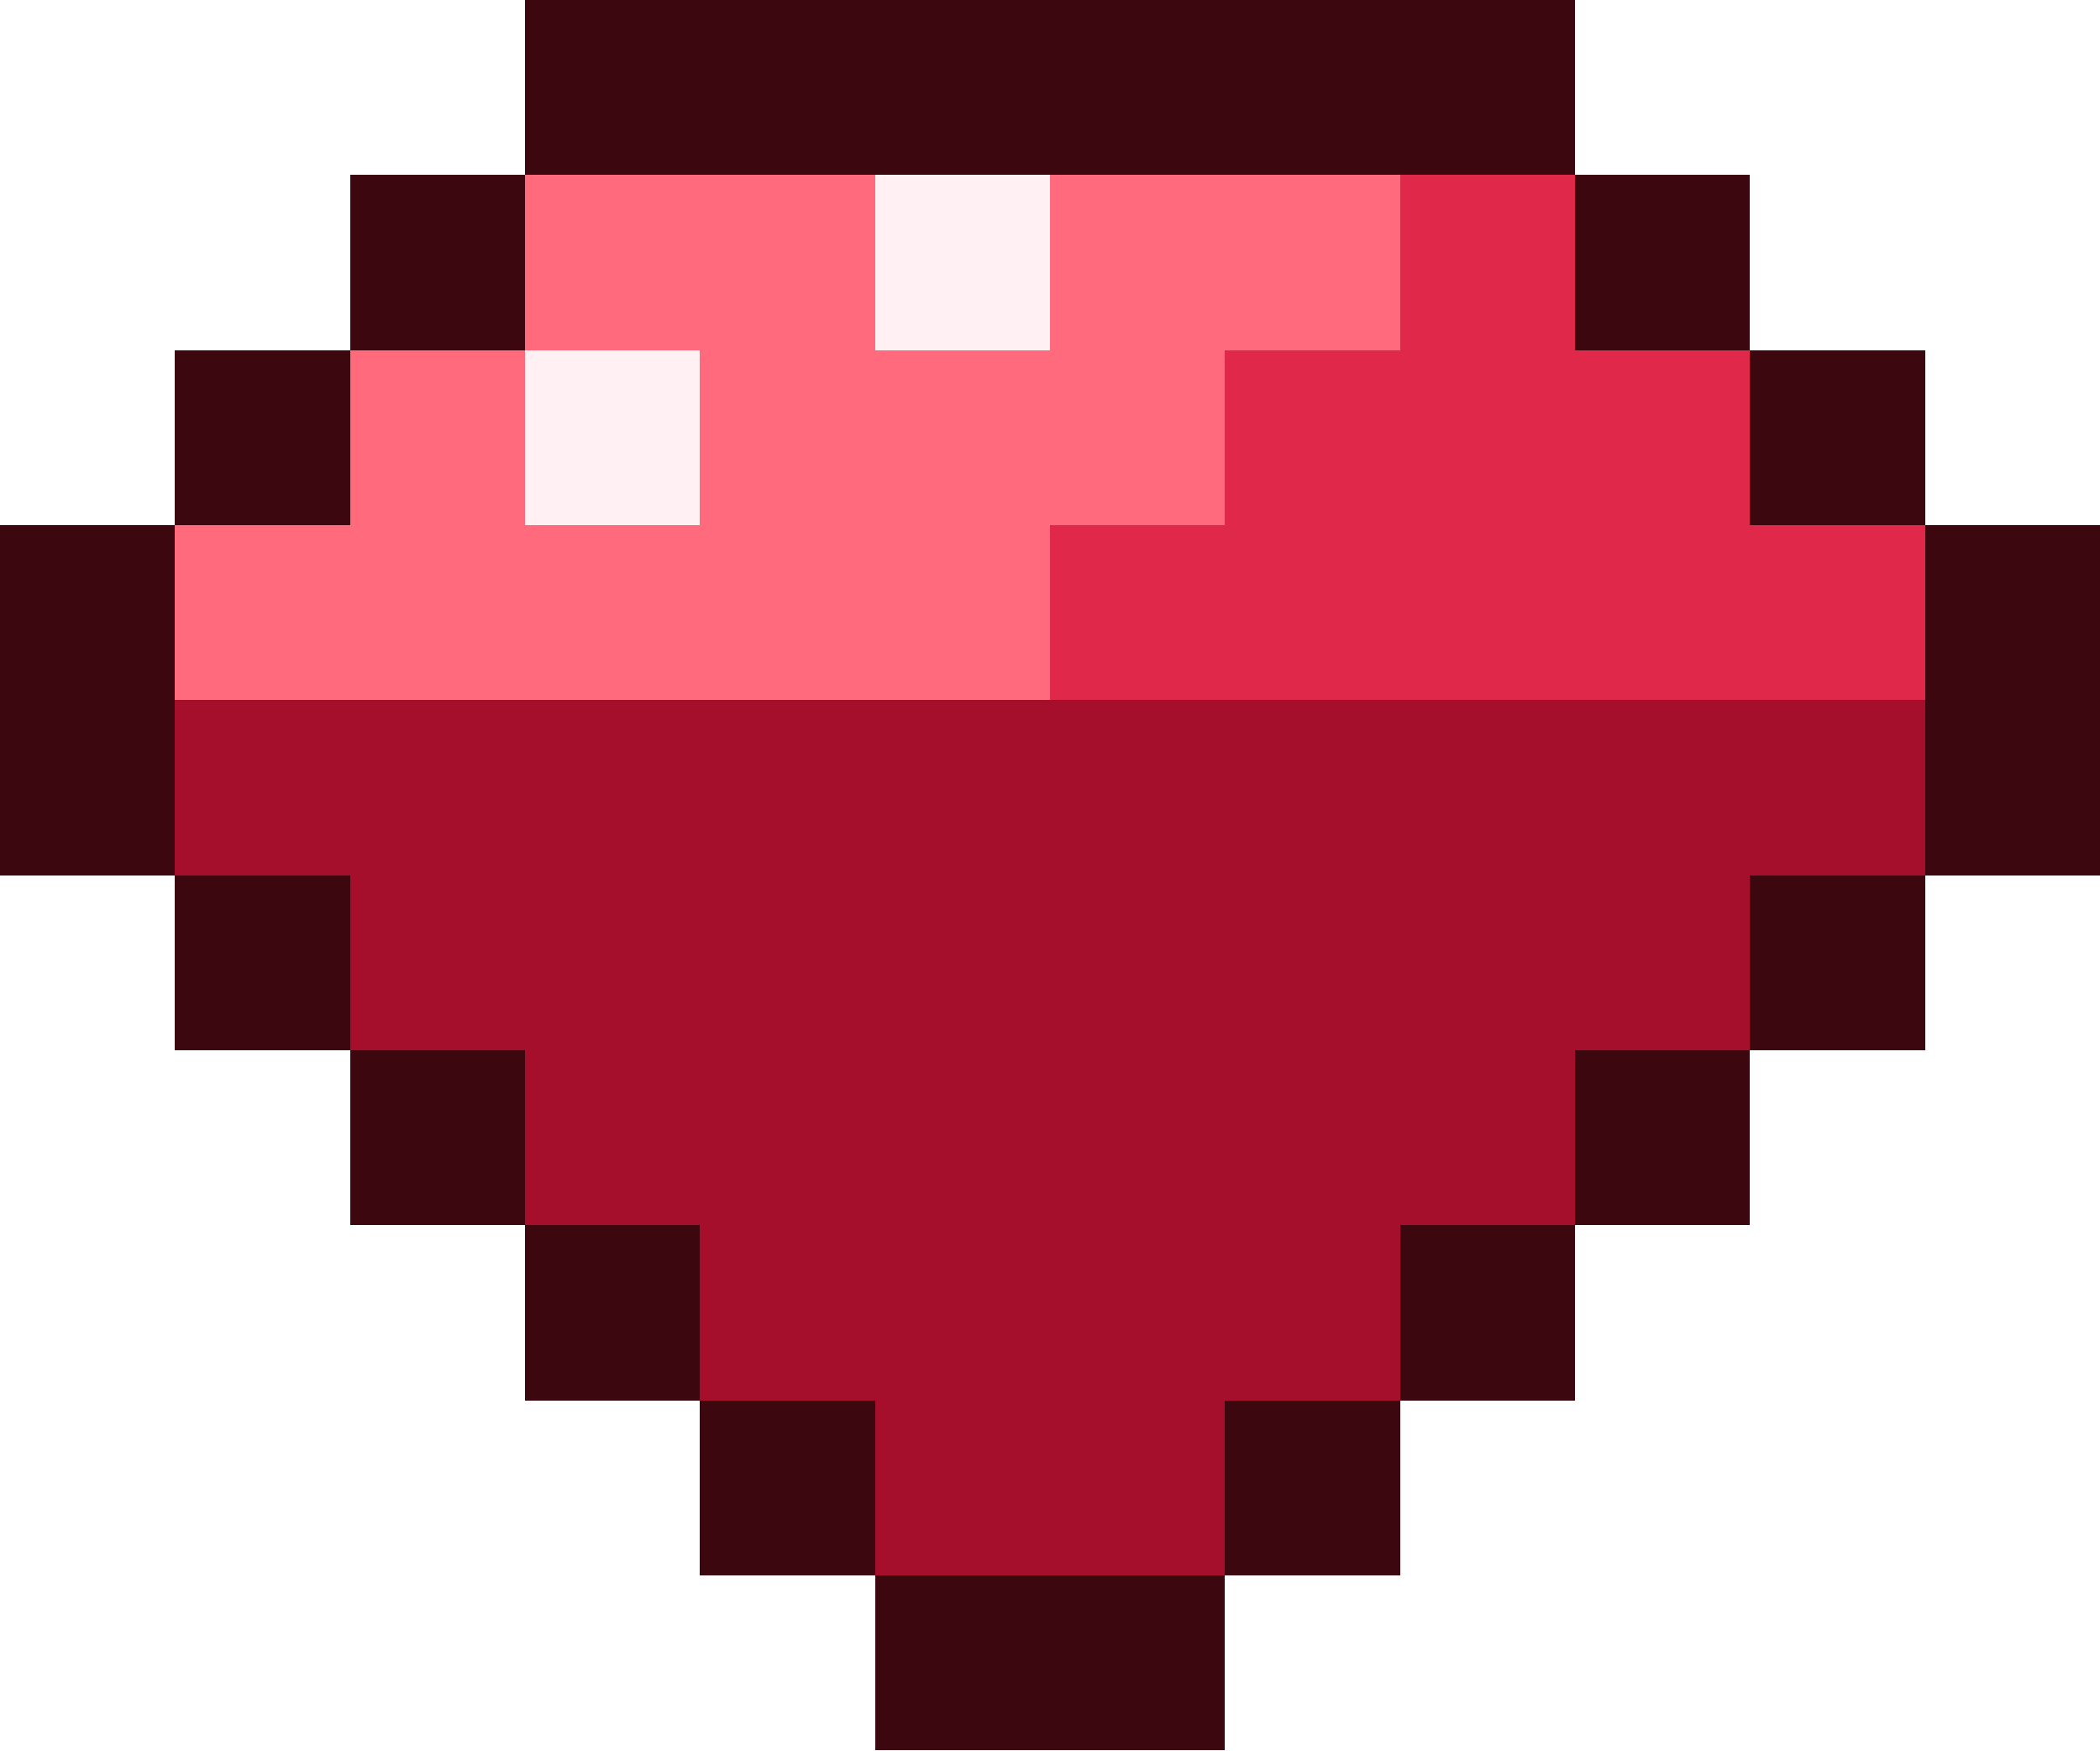
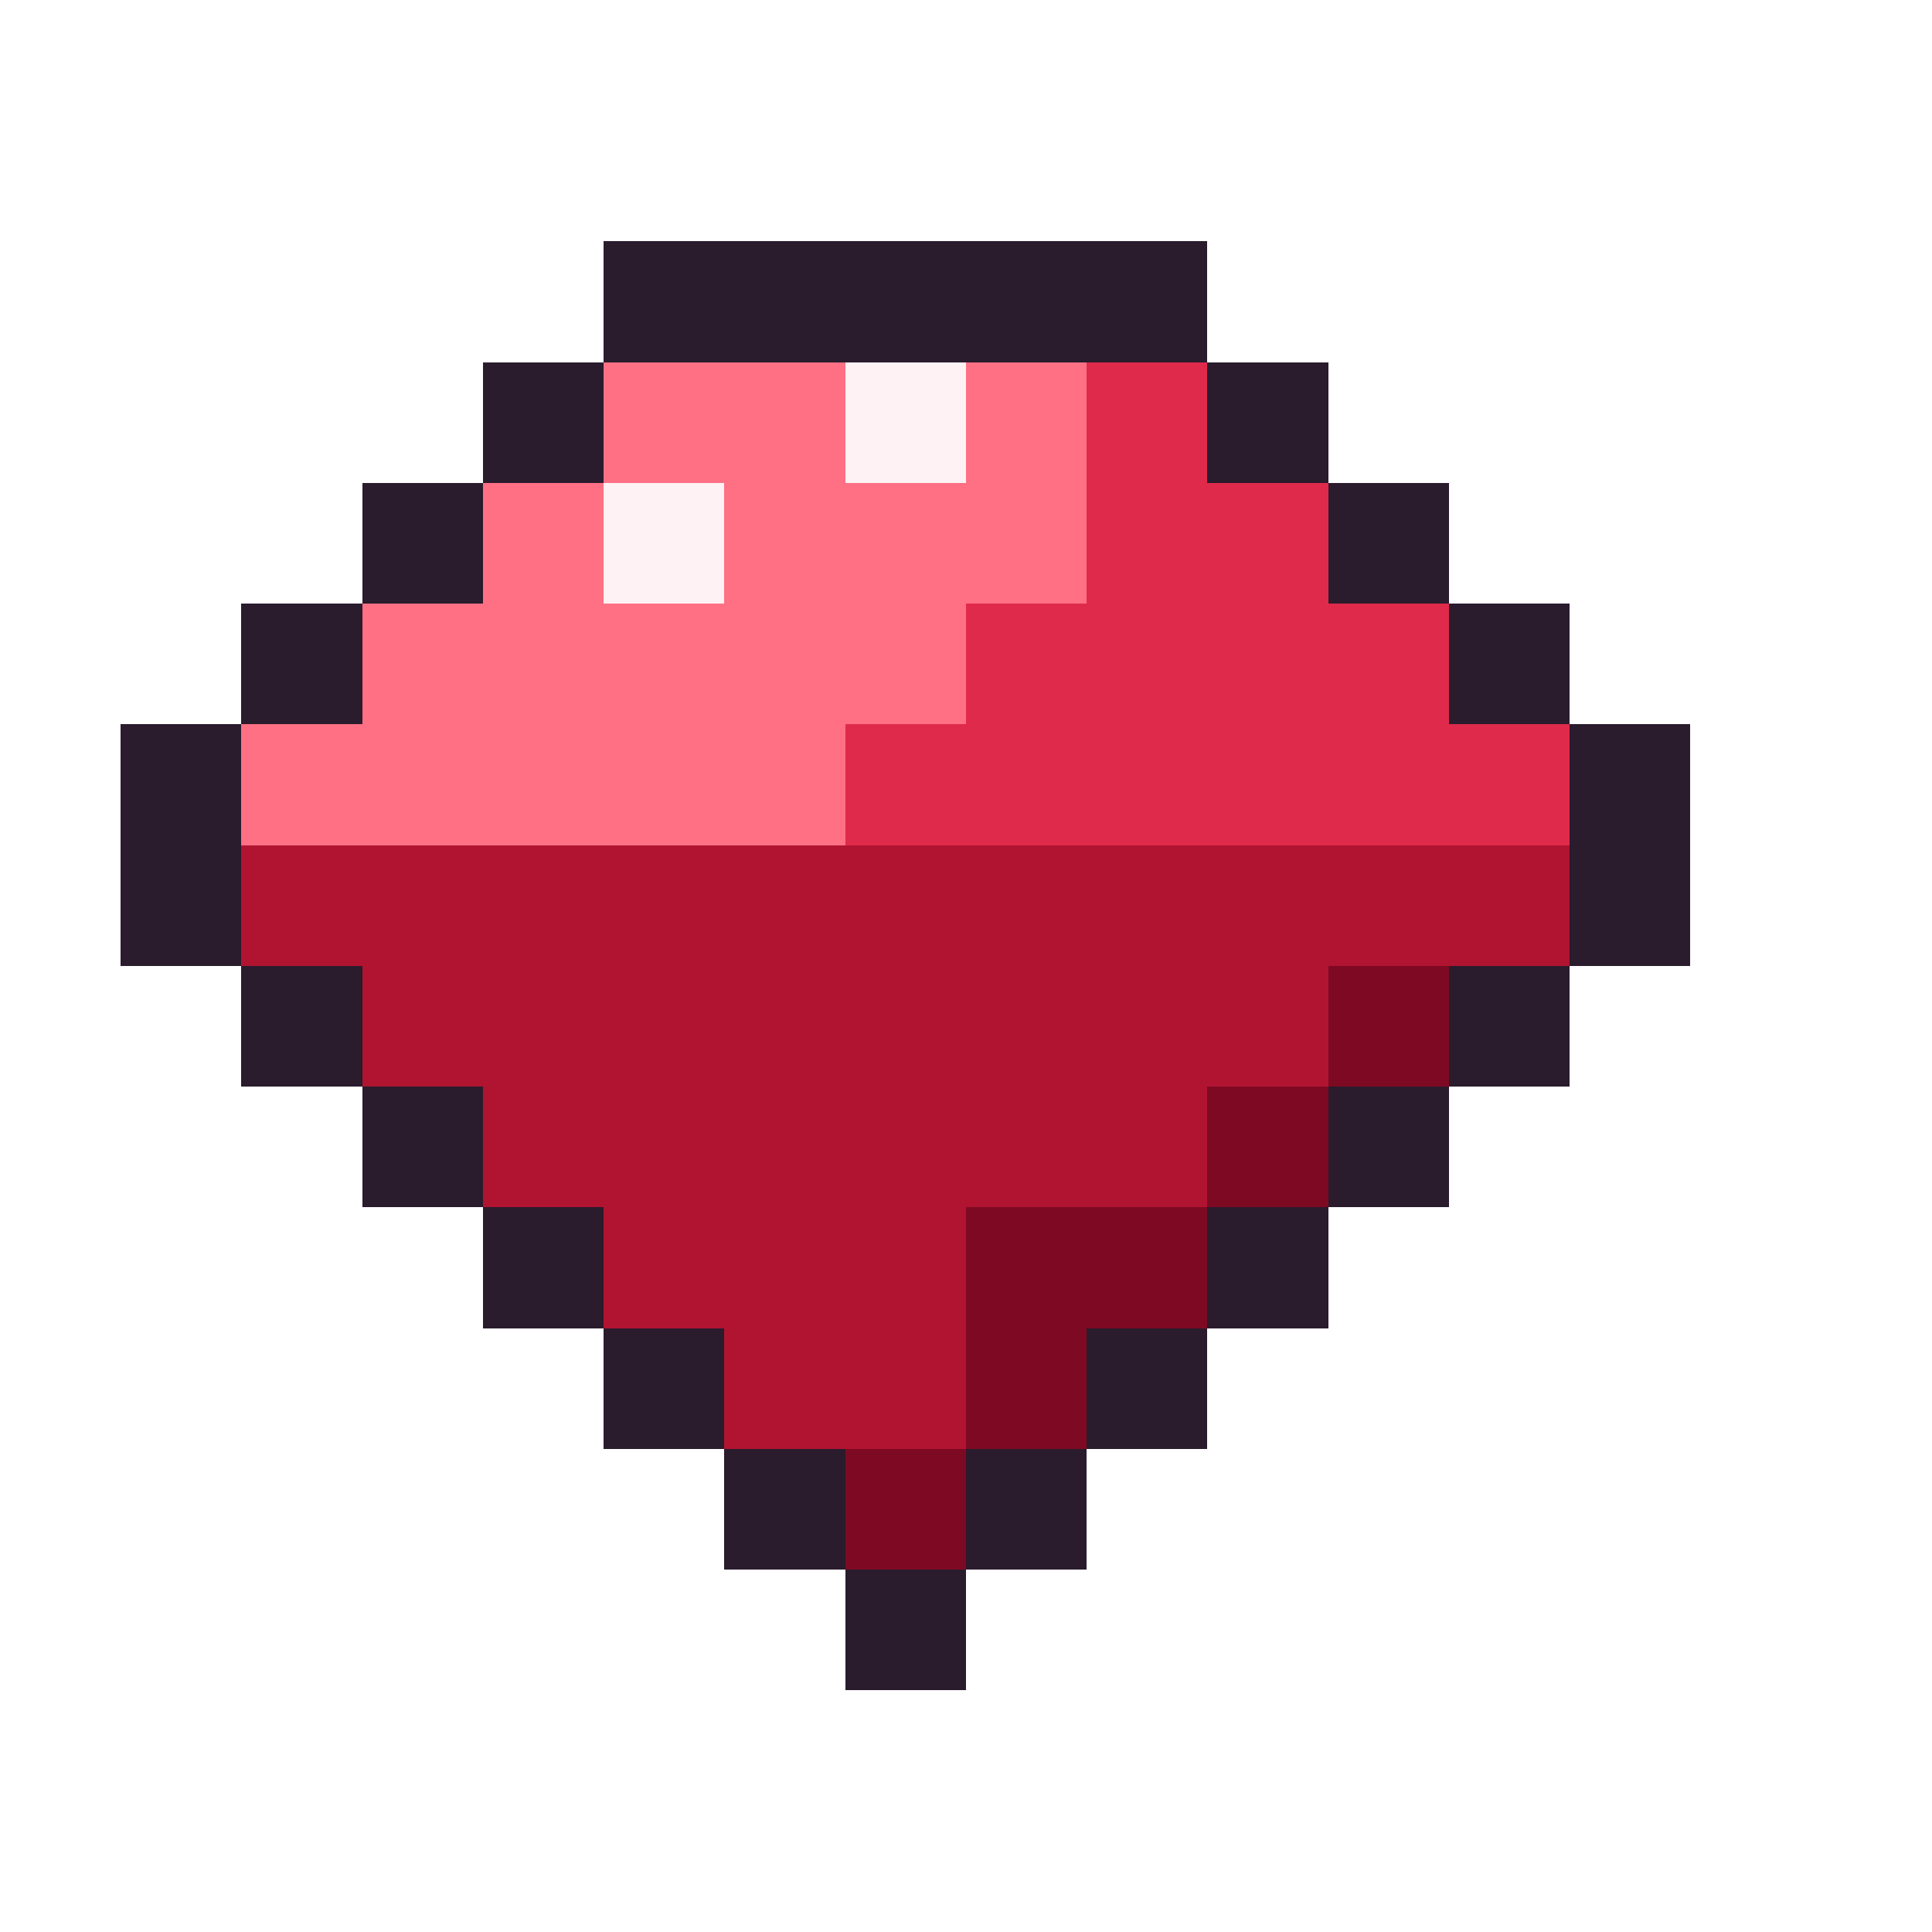
- <svg xmlns="http://www.w3.org/2000/svg" width="24" height="20" viewBox="0 0 24 20" shape-rendering="crispEdges">
-   <rect x="6" y="0" width="2" height="2" fill="#3d0710" />
-   <rect x="8" y="0" width="2" height="2" fill="#3d0710" />
-   <rect x="10" y="0" width="2" height="2" fill="#3d0710" />
-   <rect x="12" y="0" width="2" height="2" fill="#3d0710" />
-   <rect x="14" y="0" width="2" height="2" fill="#3d0710" />
-   <rect x="16" y="0" width="2" height="2" fill="#3d0710" />
-   <rect x="4" y="2" width="2" height="2" fill="#3d0710" />
-   <rect x="6" y="2" width="2" height="2" fill="#ff6b7d" />
-   <rect x="8" y="2" width="2" height="2" fill="#ff6b7d" />
-   <rect x="10" y="2" width="2" height="2" fill="#fff1f3" />
-   <rect x="12" y="2" width="2" height="2" fill="#ff6b7d" />
-   <rect x="14" y="2" width="2" height="2" fill="#ff6b7d" />
-   <rect x="16" y="2" width="2" height="2" fill="#e0294a" />
-   <rect x="18" y="2" width="2" height="2" fill="#3d0710" />
-   <rect x="2" y="4" width="2" height="2" fill="#3d0710" />
-   <rect x="4" y="4" width="2" height="2" fill="#ff6b7d" />
-   <rect x="6" y="4" width="2" height="2" fill="#fff1f3" />
-   <rect x="8" y="4" width="2" height="2" fill="#ff6b7d" />
-   <rect x="10" y="4" width="2" height="2" fill="#ff6b7d" />
-   <rect x="12" y="4" width="2" height="2" fill="#ff6b7d" />
-   <rect x="14" y="4" width="2" height="2" fill="#e0294a" />
-   <rect x="16" y="4" width="2" height="2" fill="#e0294a" />
-   <rect x="18" y="4" width="2" height="2" fill="#e0294a" />
-   <rect x="20" y="4" width="2" height="2" fill="#3d0710" />
-   <rect x="0" y="6" width="2" height="2" fill="#3d0710" />
-   <rect x="2" y="6" width="2" height="2" fill="#ff6b7d" />
-   <rect x="4" y="6" width="2" height="2" fill="#ff6b7d" />
-   <rect x="6" y="6" width="2" height="2" fill="#ff6b7d" />
-   <rect x="8" y="6" width="2" height="2" fill="#ff6b7d" />
-   <rect x="10" y="6" width="2" height="2" fill="#ff6b7d" />
-   <rect x="12" y="6" width="2" height="2" fill="#e0294a" />
-   <rect x="14" y="6" width="2" height="2" fill="#e0294a" />
-   <rect x="16" y="6" width="2" height="2" fill="#e0294a" />
-   <rect x="18" y="6" width="2" height="2" fill="#e0294a" />
-   <rect x="20" y="6" width="2" height="2" fill="#e0294a" />
-   <rect x="22" y="6" width="2" height="2" fill="#3d0710" />
-   <rect x="0" y="8" width="2" height="2" fill="#3d0710" />
-   <rect x="2" y="8" width="2" height="2" fill="#a50f2b" />
-   <rect x="4" y="8" width="2" height="2" fill="#a50f2b" />
-   <rect x="6" y="8" width="2" height="2" fill="#a50f2b" />
-   <rect x="8" y="8" width="2" height="2" fill="#a50f2b" />
-   <rect x="10" y="8" width="2" height="2" fill="#a50f2b" />
-   <rect x="12" y="8" width="2" height="2" fill="#a50f2b" />
-   <rect x="14" y="8" width="2" height="2" fill="#a50f2b" />
-   <rect x="16" y="8" width="2" height="2" fill="#a50f2b" />
-   <rect x="18" y="8" width="2" height="2" fill="#a50f2b" />
-   <rect x="20" y="8" width="2" height="2" fill="#a50f2b" />
-   <rect x="22" y="8" width="2" height="2" fill="#3d0710" />
-   <rect x="2" y="10" width="2" height="2" fill="#3d0710" />
-   <rect x="4" y="10" width="2" height="2" fill="#a50f2b" />
-   <rect x="6" y="10" width="2" height="2" fill="#a50f2b" />
-   <rect x="8" y="10" width="2" height="2" fill="#a50f2b" />
-   <rect x="10" y="10" width="2" height="2" fill="#a50f2b" />
-   <rect x="12" y="10" width="2" height="2" fill="#a50f2b" />
-   <rect x="14" y="10" width="2" height="2" fill="#a50f2b" />
-   <rect x="16" y="10" width="2" height="2" fill="#a50f2b" />
-   <rect x="18" y="10" width="2" height="2" fill="#a50f2b" />
-   <rect x="20" y="10" width="2" height="2" fill="#3d0710" />
-   <rect x="4" y="12" width="2" height="2" fill="#3d0710" />
-   <rect x="6" y="12" width="2" height="2" fill="#a50f2b" />
-   <rect x="8" y="12" width="2" height="2" fill="#a50f2b" />
-   <rect x="10" y="12" width="2" height="2" fill="#a50f2b" />
-   <rect x="12" y="12" width="2" height="2" fill="#a50f2b" />
-   <rect x="14" y="12" width="2" height="2" fill="#a50f2b" />
-   <rect x="16" y="12" width="2" height="2" fill="#a50f2b" />
-   <rect x="18" y="12" width="2" height="2" fill="#3d0710" />
-   <rect x="6" y="14" width="2" height="2" fill="#3d0710" />
-   <rect x="8" y="14" width="2" height="2" fill="#a50f2b" />
-   <rect x="10" y="14" width="2" height="2" fill="#a50f2b" />
-   <rect x="12" y="14" width="2" height="2" fill="#a50f2b" />
-   <rect x="14" y="14" width="2" height="2" fill="#a50f2b" />
-   <rect x="16" y="14" width="2" height="2" fill="#3d0710" />
-   <rect x="8" y="16" width="2" height="2" fill="#3d0710" />
-   <rect x="10" y="16" width="2" height="2" fill="#a50f2b" />
-   <rect x="12" y="16" width="2" height="2" fill="#a50f2b" />
-   <rect x="14" y="16" width="2" height="2" fill="#3d0710" />
-   <rect x="10" y="18" width="2" height="2" fill="#3d0710" />
-   <rect x="12" y="18" width="2" height="2" fill="#3d0710" />
+ <svg xmlns="http://www.w3.org/2000/svg" width="64" height="64" viewBox="0 0 16 16" shape-rendering="crispEdges">
+   <rect x="5" y="2" width="5" height="1" fill="#2a1b2d" />
+   <rect x="4" y="3" width="1" height="1" fill="#2a1b2d" />
+   <rect x="5" y="3" width="2" height="1" fill="#ff7084" />
+   <rect x="7" y="3" width="1" height="1" fill="#fff2f4" />
+   <rect x="8" y="3" width="1" height="1" fill="#ff7084" />
+   <rect x="9" y="3" width="1" height="1" fill="#e02a4b" />
+   <rect x="10" y="3" width="1" height="1" fill="#2a1b2d" />
+   <rect x="3" y="4" width="1" height="1" fill="#2a1b2d" />
+   <rect x="4" y="4" width="1" height="1" fill="#ff7084" />
+   <rect x="5" y="4" width="1" height="1" fill="#fff2f4" />
+   <rect x="6" y="4" width="3" height="1" fill="#ff7084" />
+   <rect x="9" y="4" width="2" height="1" fill="#e02a4b" />
+   <rect x="11" y="4" width="1" height="1" fill="#2a1b2d" />
+   <rect x="2" y="5" width="1" height="1" fill="#2a1b2d" />
+   <rect x="3" y="5" width="5" height="1" fill="#ff7084" />
+   <rect x="8" y="5" width="4" height="1" fill="#e02a4b" />
+   <rect x="12" y="5" width="1" height="1" fill="#2a1b2d" />
+   <rect x="1" y="6" width="1" height="1" fill="#2a1b2d" />
+   <rect x="2" y="6" width="5" height="1" fill="#ff7084" />
+   <rect x="7" y="6" width="6" height="1" fill="#e02a4b" />
+   <rect x="13" y="6" width="1" height="1" fill="#2a1b2d" />
+   <rect x="1" y="7" width="1" height="1" fill="#2a1b2d" />
+   <rect x="2" y="7" width="11" height="1" fill="#b01431" />
+   <rect x="13" y="7" width="1" height="1" fill="#2a1b2d" />
+   <rect x="2" y="8" width="1" height="1" fill="#2a1b2d" />
+   <rect x="3" y="8" width="8" height="1" fill="#b01431" />
+   <rect x="11" y="8" width="1" height="1" fill="#7d0a22" />
+   <rect x="12" y="8" width="1" height="1" fill="#2a1b2d" />
+   <rect x="3" y="9" width="1" height="1" fill="#2a1b2d" />
+   <rect x="4" y="9" width="6" height="1" fill="#b01431" />
+   <rect x="10" y="9" width="1" height="1" fill="#7d0a22" />
+   <rect x="11" y="9" width="1" height="1" fill="#2a1b2d" />
+   <rect x="4" y="10" width="1" height="1" fill="#2a1b2d" />
+   <rect x="5" y="10" width="3" height="1" fill="#b01431" />
+   <rect x="8" y="10" width="2" height="1" fill="#7d0a22" />
+   <rect x="10" y="10" width="1" height="1" fill="#2a1b2d" />
+   <rect x="5" y="11" width="1" height="1" fill="#2a1b2d" />
+   <rect x="6" y="11" width="2" height="1" fill="#b01431" />
+   <rect x="8" y="11" width="1" height="1" fill="#7d0a22" />
+   <rect x="9" y="11" width="1" height="1" fill="#2a1b2d" />
+   <rect x="6" y="12" width="1" height="1" fill="#2a1b2d" />
+   <rect x="7" y="12" width="1" height="1" fill="#7d0a22" />
+   <rect x="8" y="12" width="1" height="1" fill="#2a1b2d" />
+   <rect x="7" y="13" width="1" height="1" fill="#2a1b2d" />
</svg>
